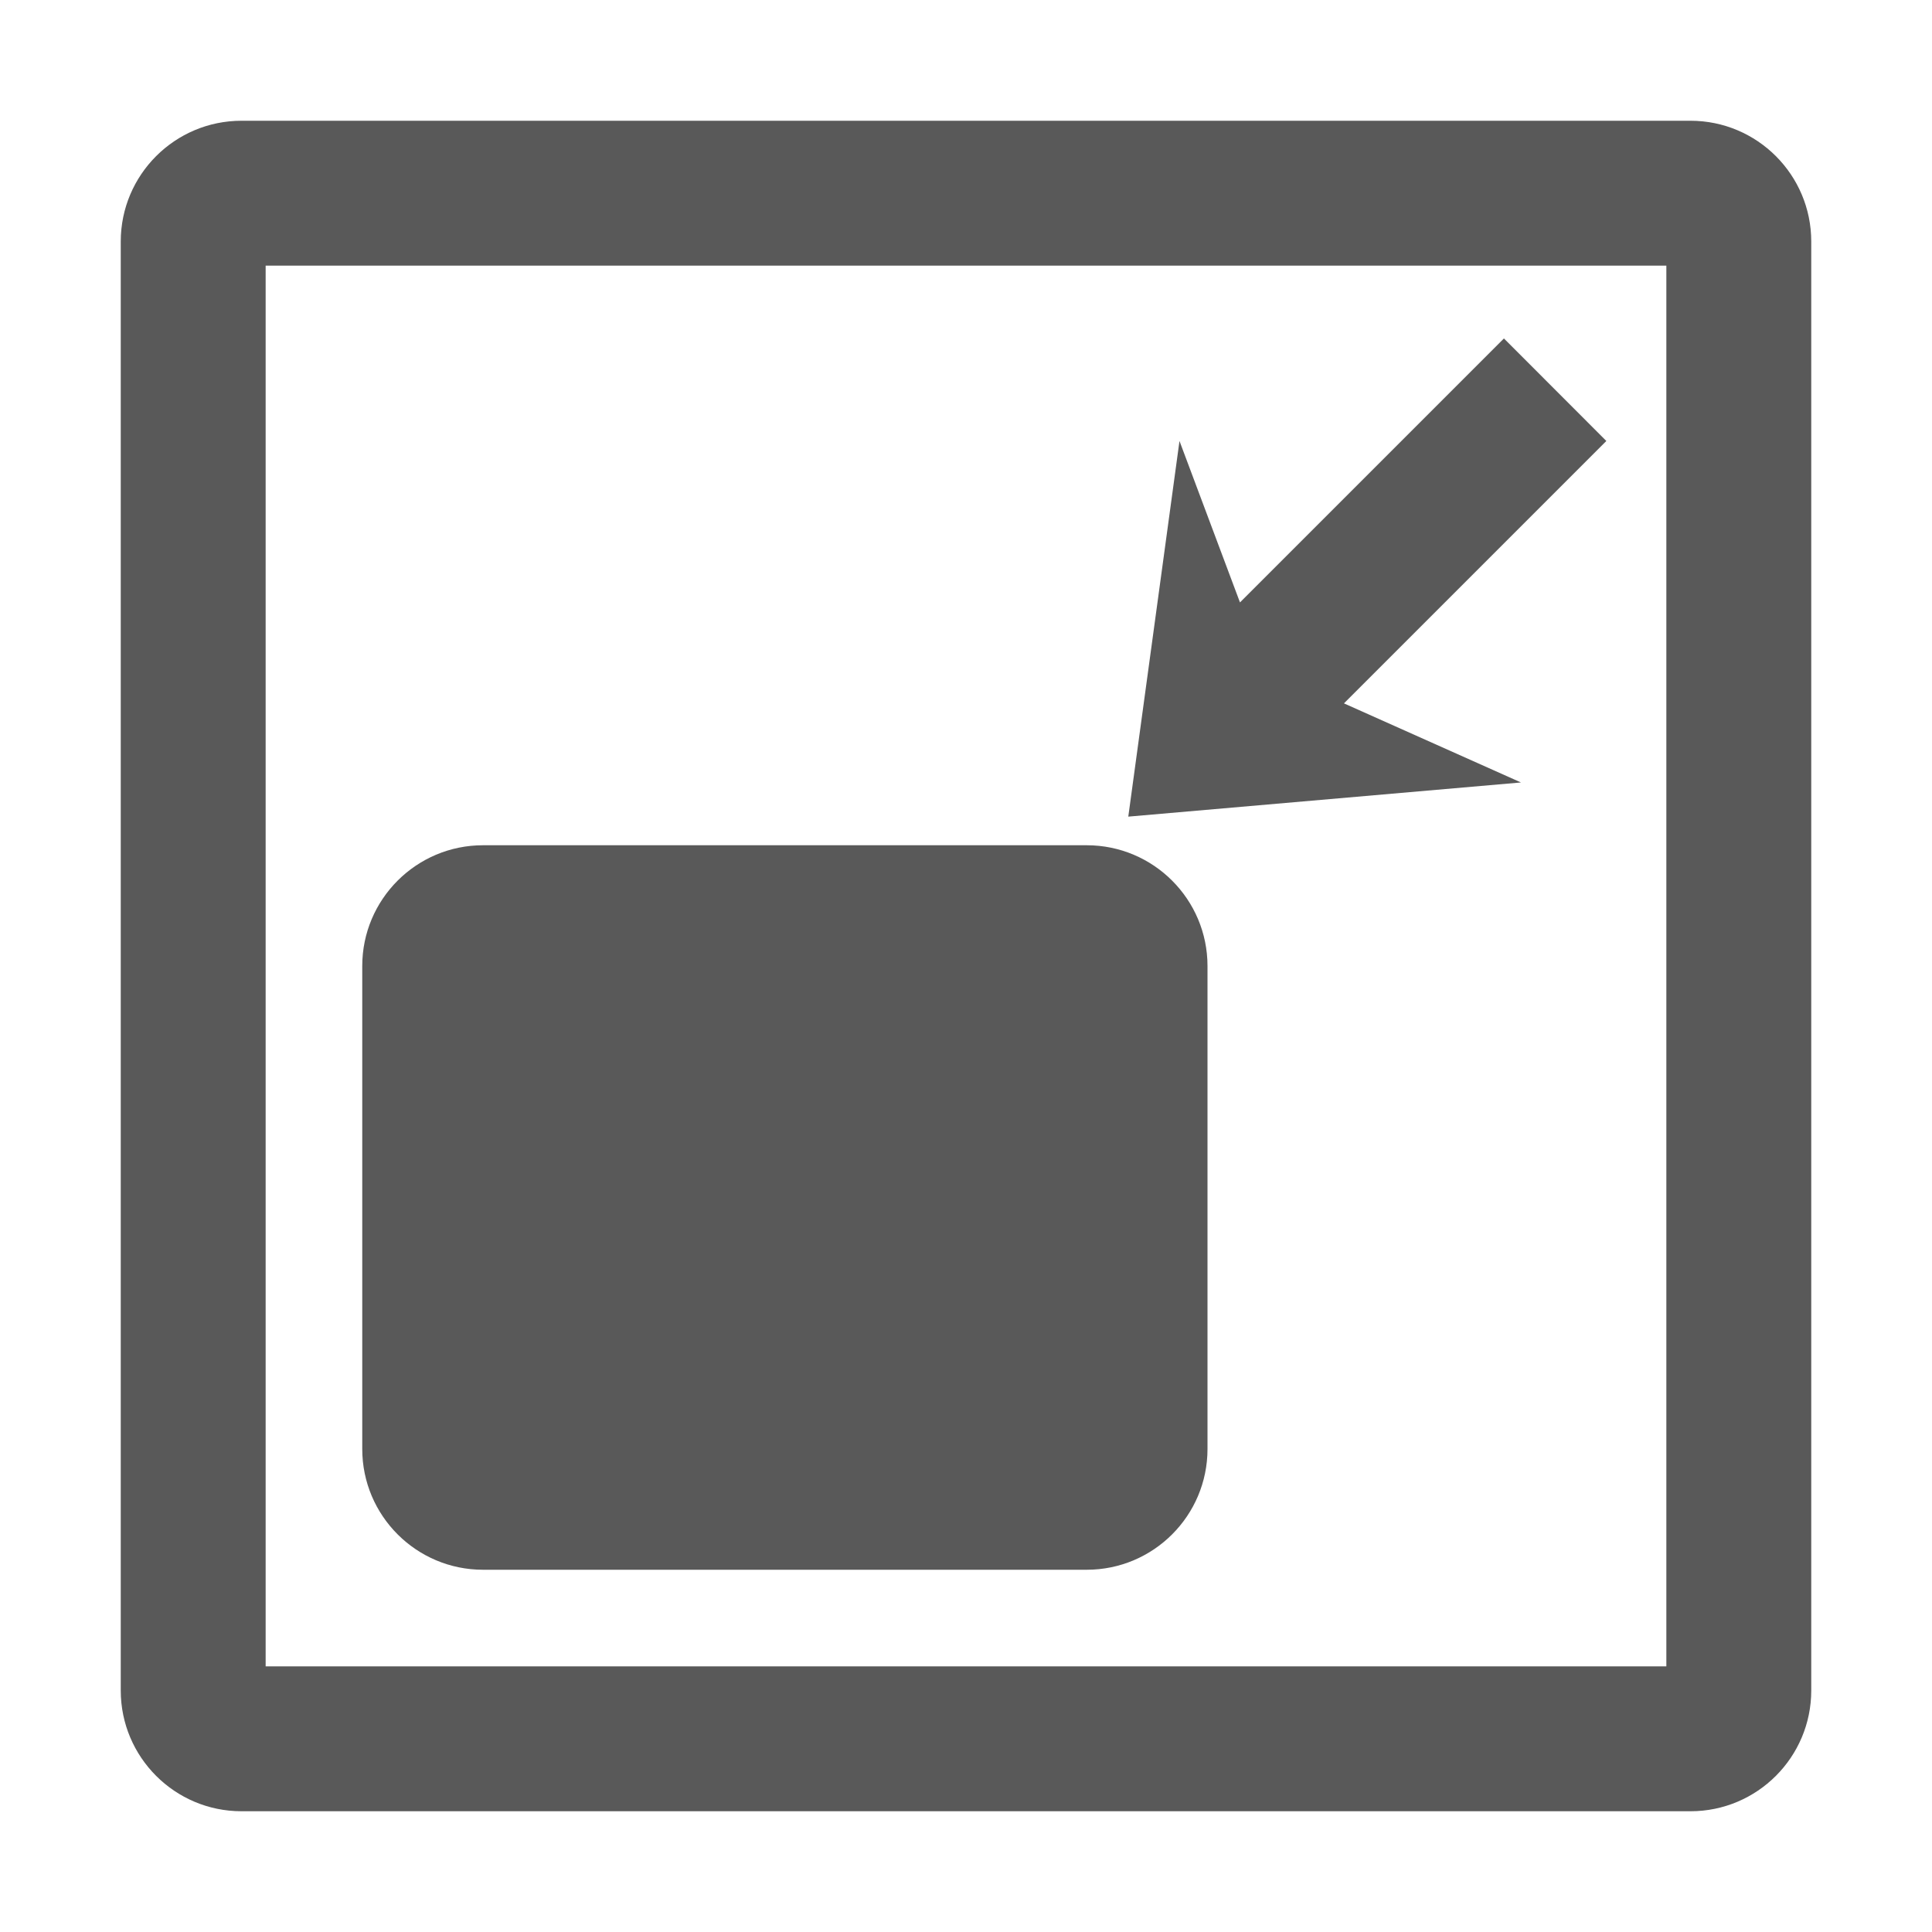
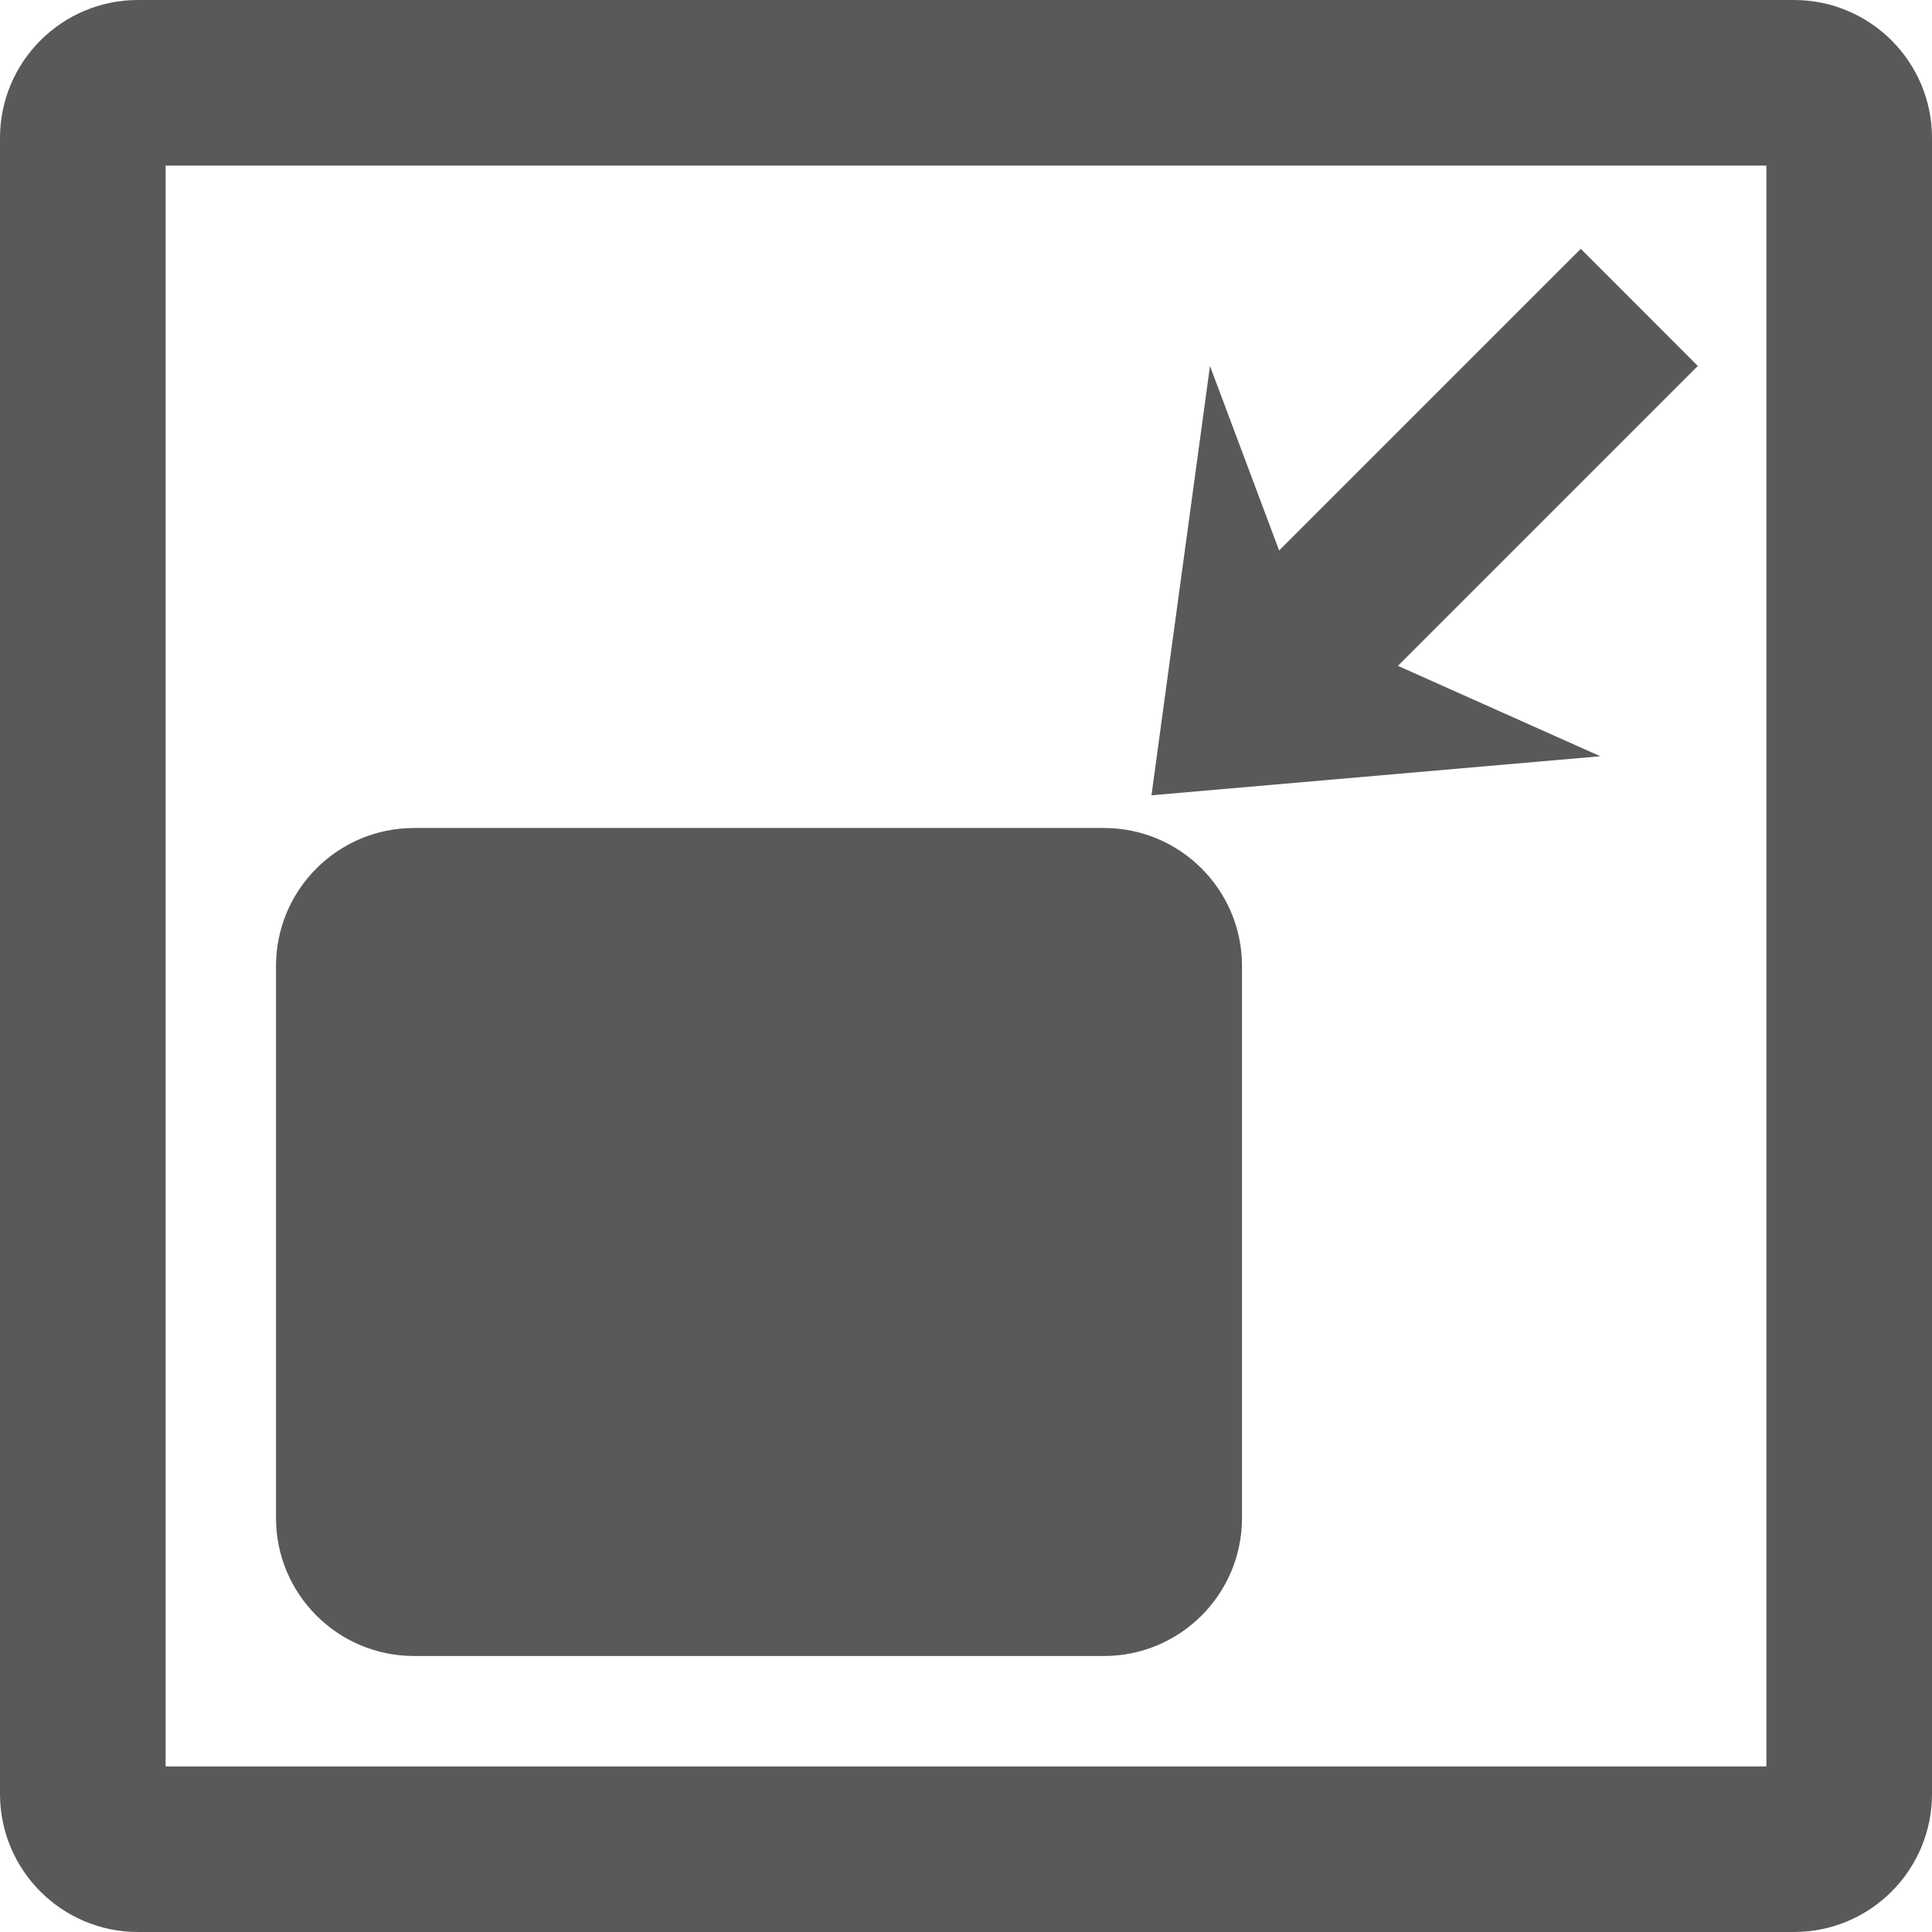
- <svg xmlns="http://www.w3.org/2000/svg" width="16px" height="16px" viewBox="0 0 16 16" version="1.1">
+ <svg xmlns="http://www.w3.org/2000/svg" width="14px" height="14px" viewBox="0 0 14 14" version="1.1">
  <g id="thumbnail-outlinde" stroke="none" stroke-width="1" fill="none" fill-rule="evenodd" opacity="0.65">
    <g id="thumbnail">
-       <rect id="矩形" x="0" y="0" width="16" height="16" />
-       <path d="M14,1 C14.552,1 15,1.448 15,2 L15,14 C15,14.552 14.552,15 14,15 L2,15 C1.448,15 1,14.552 1,14 L1,2 C1,1.448 1.448,1 2,1 L14,1 Z M13.8,2.2 L2.2,2.2 L2.2,13.8 L13.8,13.8 L13.8,2.2 Z M9,7 C9.552,7 10,7.448 10,8 L10,12 C10,12.552 9.552,13 9,13 L4,13 C3.448,13 3,12.552 3,12 L3,8 C3,7.448 3.448,7 4,7 L9,7 Z M12.455,2.803 L13.303,3.652 L11.13,5.825 L12.596,6.48 L9.344,6.763 L9.768,3.652 L10.269,4.989 L12.455,2.803 Z" id="形状" fill="#000000" fill-rule="nonzero" />
+       <rect id="矩形" x="0" y="0" width="14" height="14" />
+       <path d="M13,0 C13.552,0 14,0.448 14,1 L14,13 C14,13.552 13.552,14 13,14 L1,14 C0.448,14 0,13.552 0,13 L0,1 C0,0.448 0.448,0 1,0 L13,0 Z M12.8,1.2 L1.2,1.2 L1.2,12.8 L12.8,12.8 L12.8,1.2 Z M8,6 C8.552,6 9,6.448 9,7 L9,11 C9,11.552 8.552,12 8,12 L3,12 C2.448,12 2,11.552 2,11 L2,7 C2,6.448 2.448,6 3,6 L8,6 Z M11.455,1.803 L12.303,2.652 L10.13,4.825 L11.596,5.48 L8.344,5.763 L8.768,2.652 L9.269,3.989 L11.455,1.803 Z" id="形状" fill="#000000" fill-rule="nonzero" />
    </g>
  </g>
</svg>
